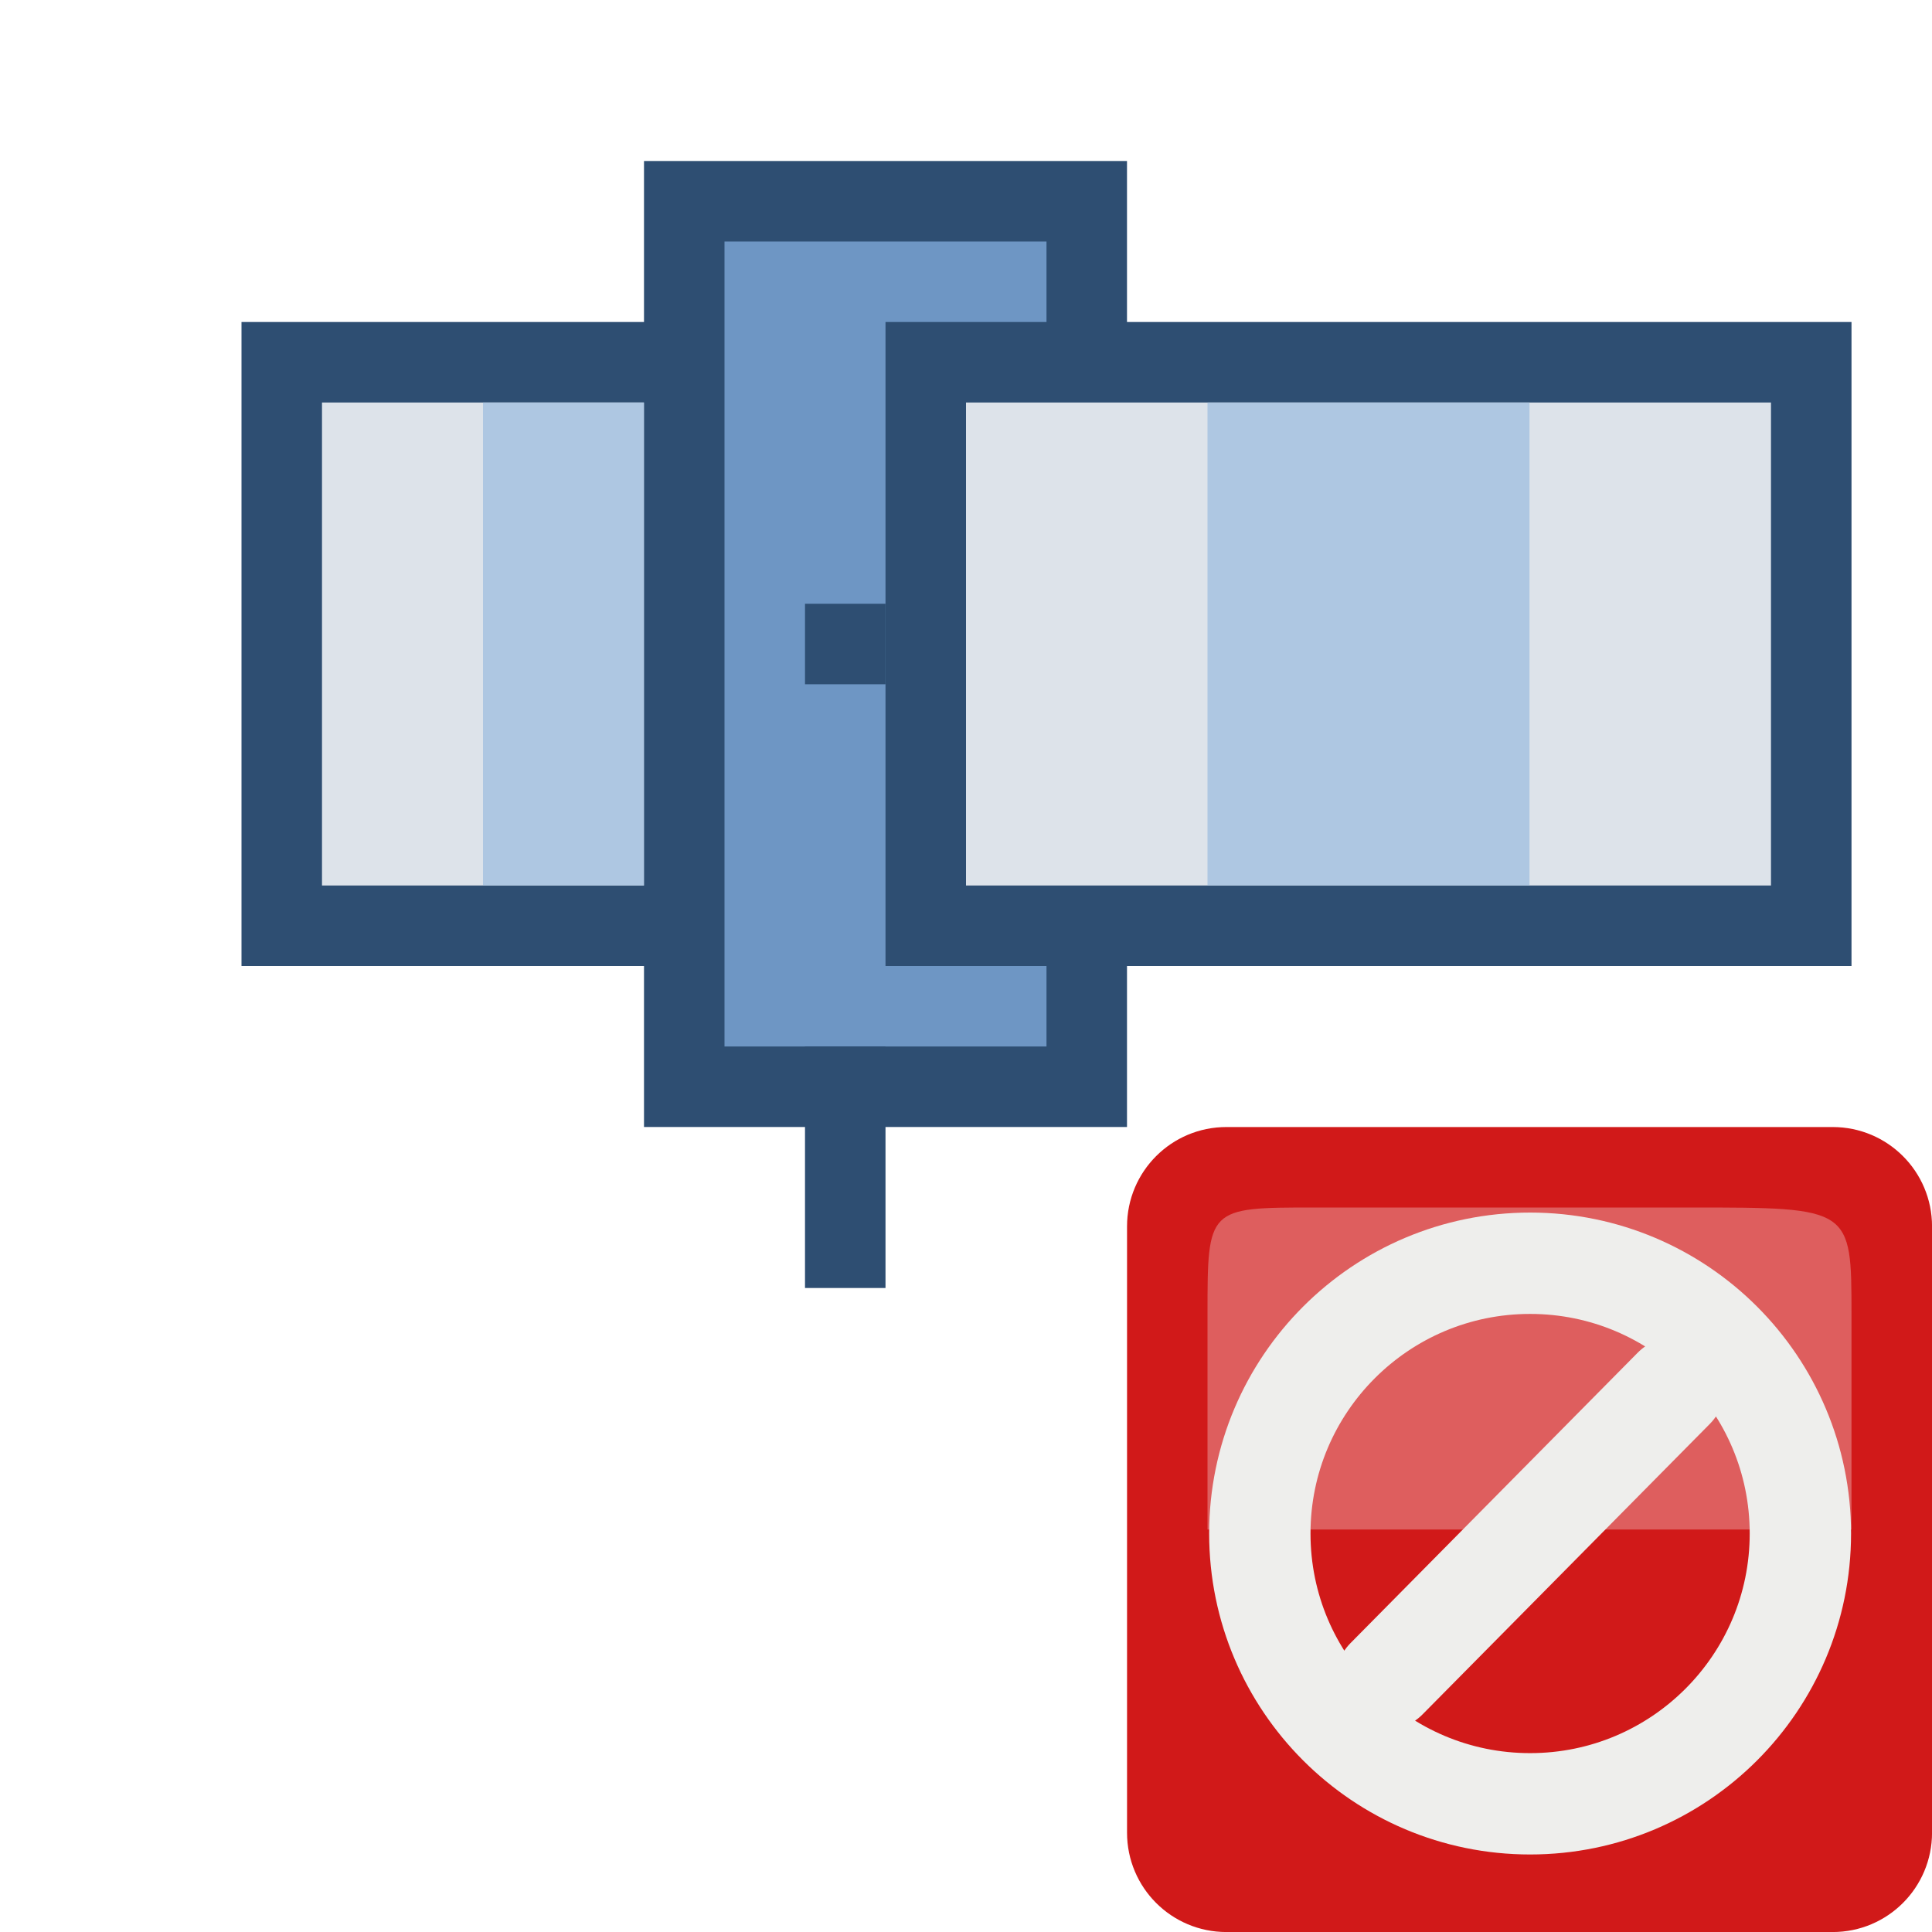
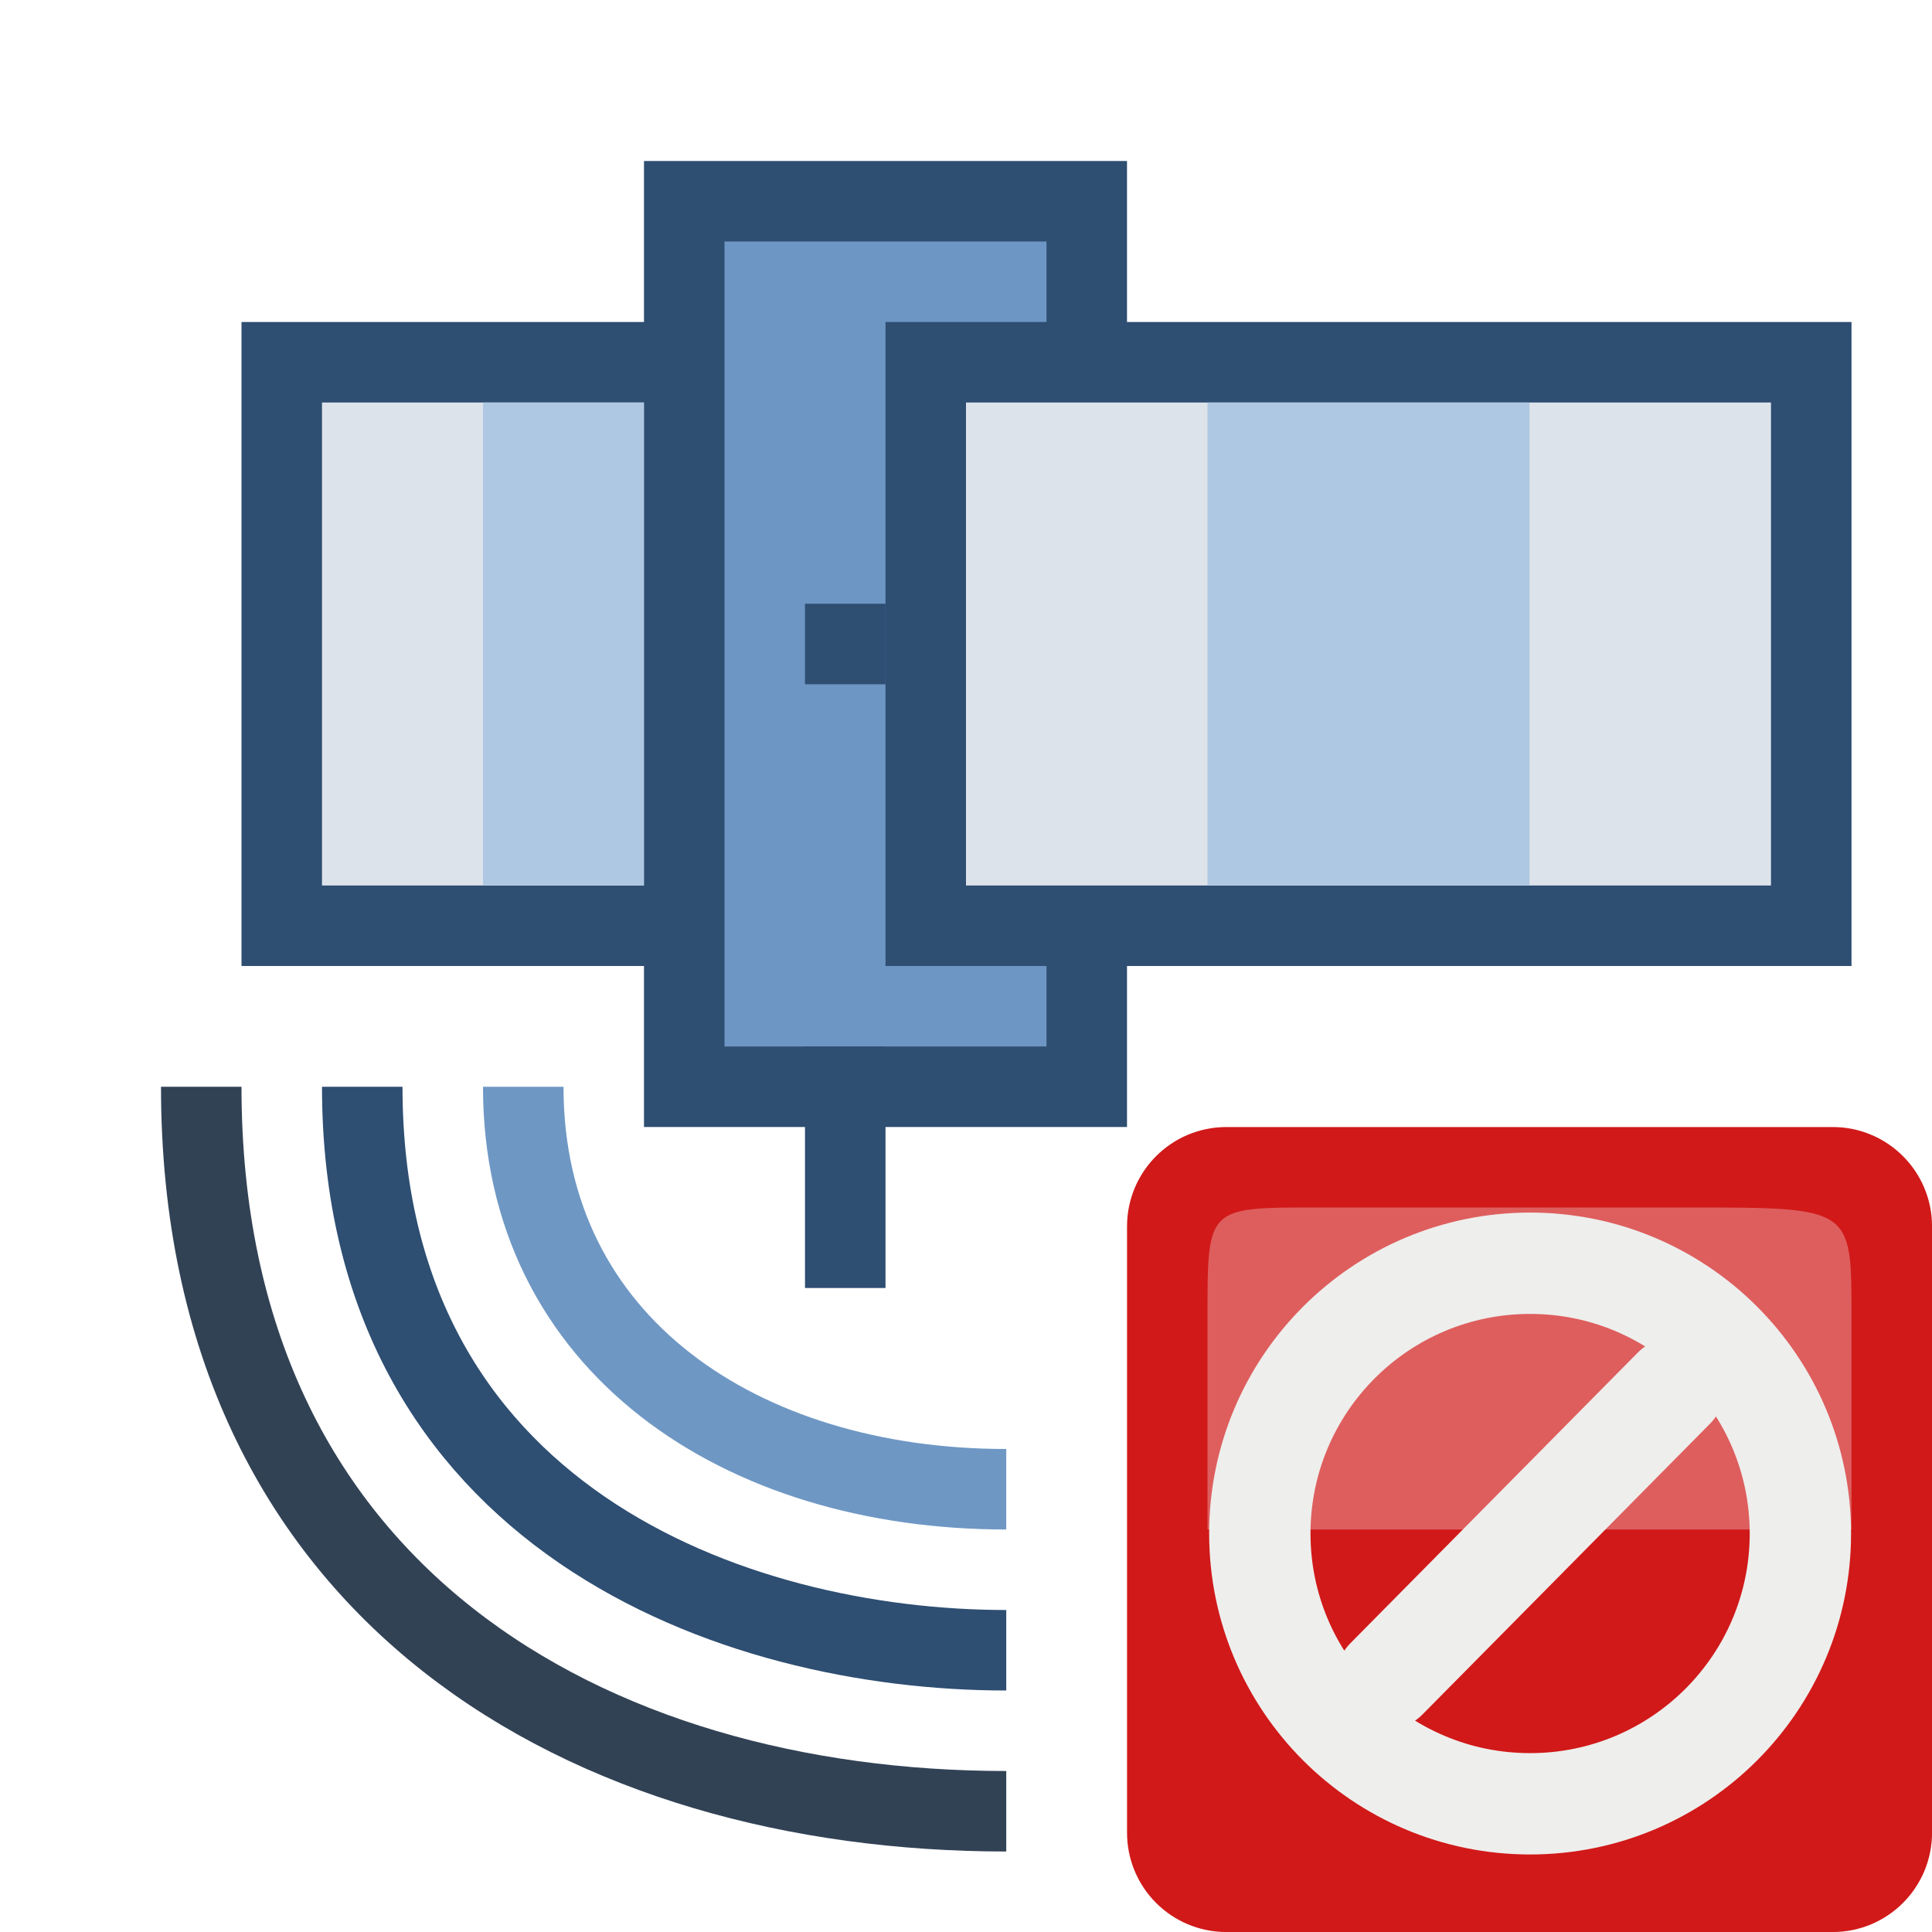
<svg xmlns="http://www.w3.org/2000/svg" width="24" height="24">
  <g fill-rule="evenodd">
    <path fill="#dde3ea" stroke="#2e4e72" d="M3.5 4.5h5v7h-5z" />
    <path fill="#6e96c4" stroke="#2e4e72" d="M8.5 2.5h5v11h-5z" />
    <path fill="#dde3ea" stroke="#2e4e72" d="M11.5 4.5h11v7h-11z" />
    <path fill="#2e4e72" stroke="#2e4e72" d="M11 8h-1" />
    <path fill="#aec7e2" d="M15 5h4v6h-4zM6 5h2v6H6Z" />
  </g>
  <path fill="none" stroke="#2e4e72" d="M10.5 16v-3" />
  <rect width="9.091" height="9.091" x="14.455" y="14.455" fill="#c00" stroke="#c00" stroke-linecap="square" stroke-linejoin="round" opacity=".9" rx=".779" style="stroke-width:.909" />
  <path fill="#fcffff" fill-rule="evenodd" d="M15 19h8v-2.667C23 15 23 15 21 15h-4.667C15 15 15 15 15 16.333z" opacity=".5" style="opacity:.297;stroke-width:.8" />
-   <g fill="none" stroke="#eeeeec" stroke-linecap="round" stroke-width="1.259">
-     <path d="m17.223 20.855 3.57-3.61M22.365 19.05a3.357 3.357 0 1 1-6.715 0 3.357 3.357 0 0 1 6.715 0z" />
-   </g>
+   <path fill="none" stroke="#eeeeec" stroke-linecap="round" stroke-width="1.259" d="m17.223 20.855 3.57-3.61m1.572 1.805a3.357 3.357 0 1 1-6.715 0 3.357 3.357 0 0 1 6.715 0z" />
+   <path fill="none" stroke="#6e97c4" d="M6.5 13.5c0 3.205 2.711 5 6 5" />
+   <path fill="none" stroke="#2e4e72" d="M4.5 13.5c0 5.35 4.618 7 8 7" />
+   <path fill="none" stroke="#324255" d="M2.5 13.5c0 6.32 4.837 9 10 9" />
</svg>
